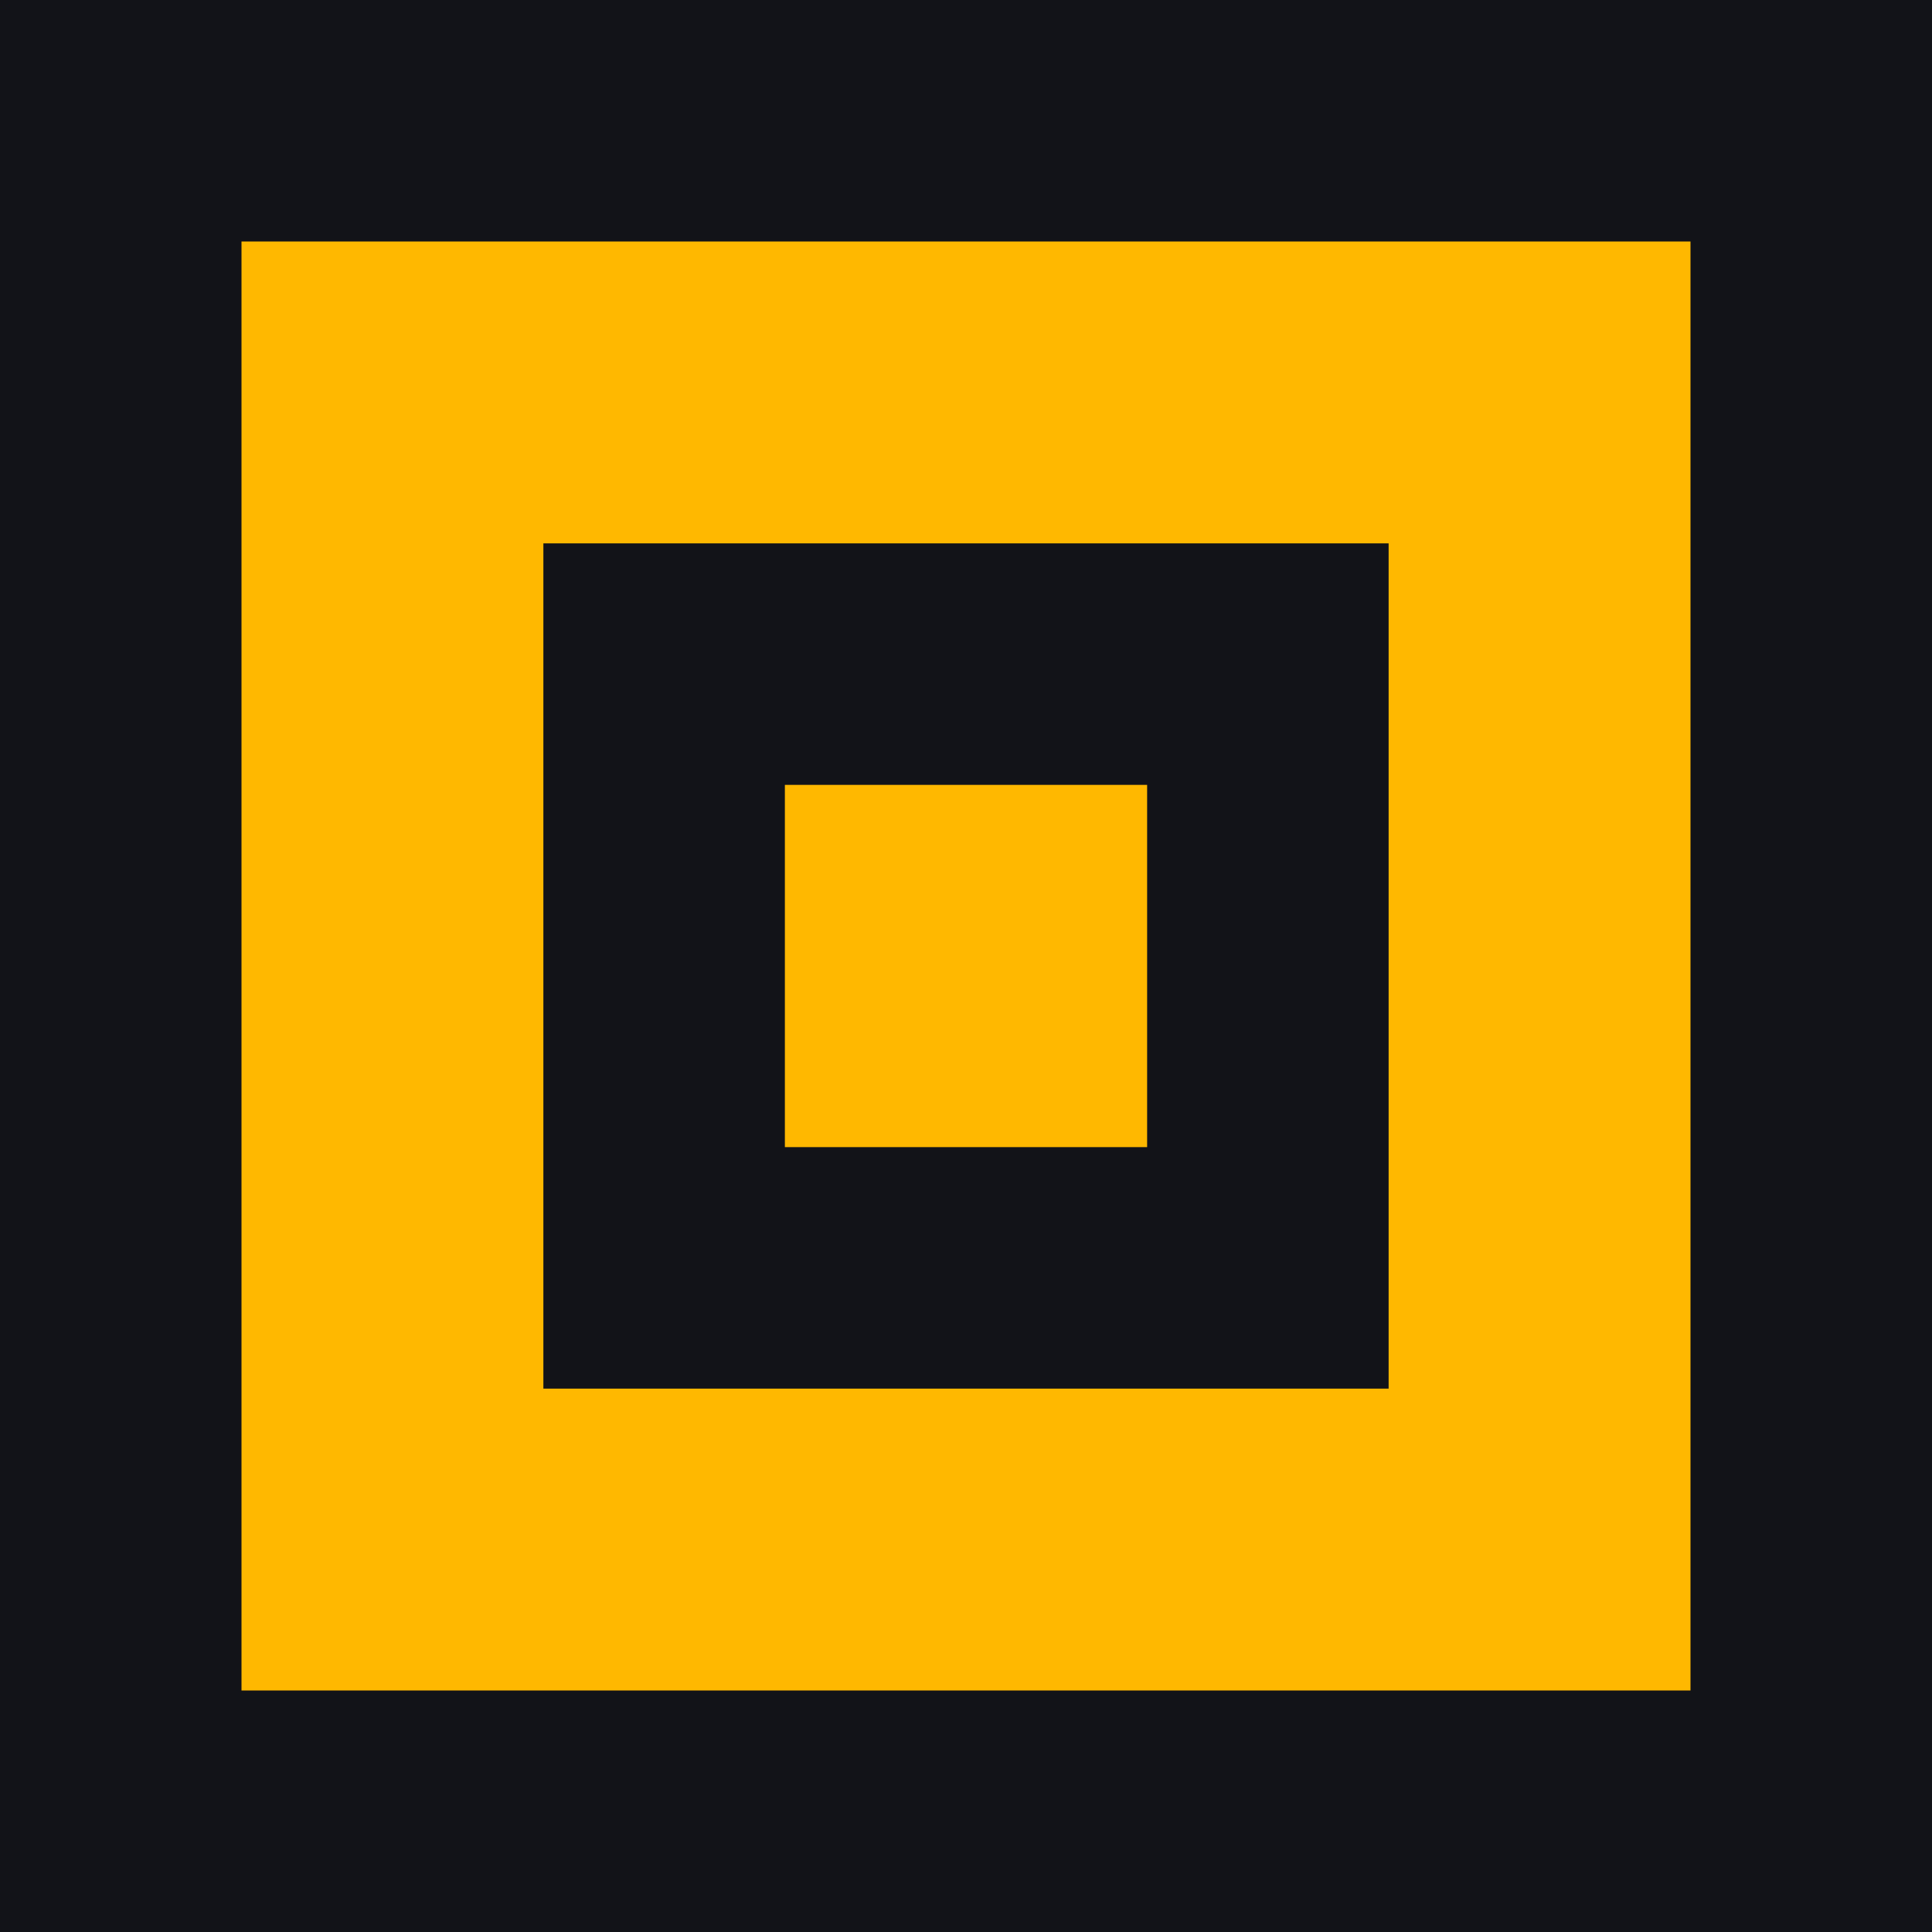
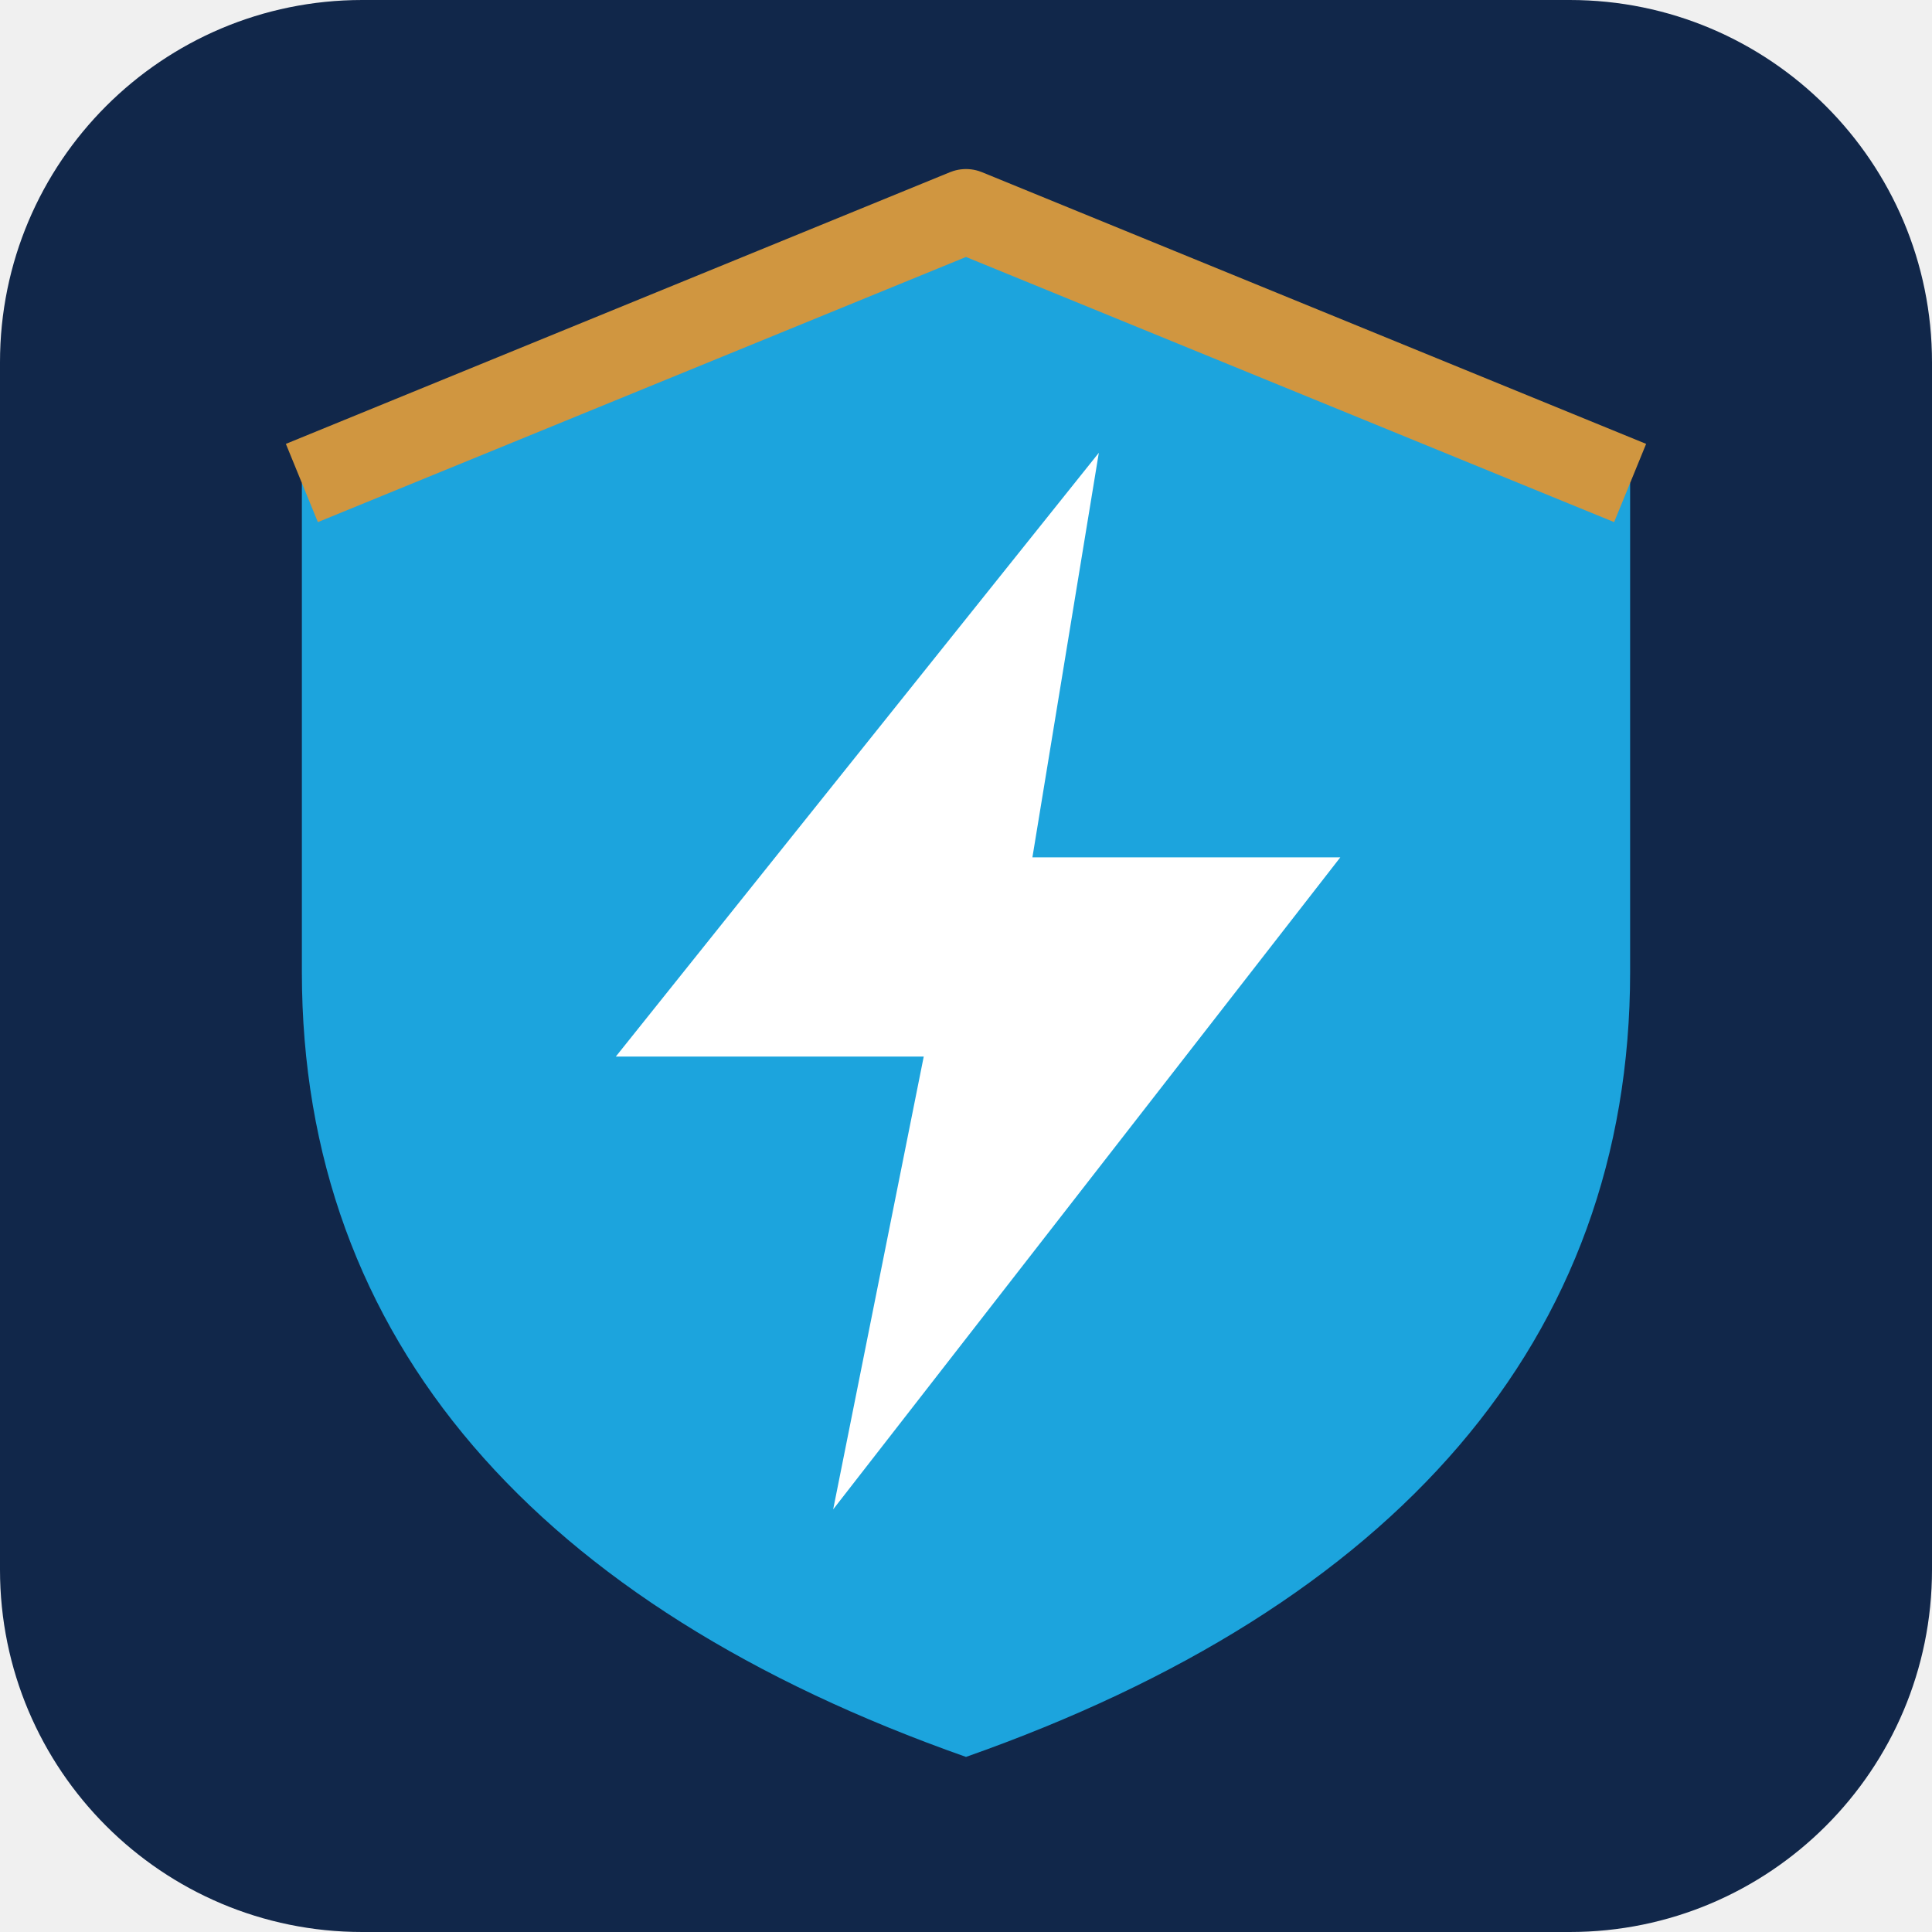
- <svg xmlns="http://www.w3.org/2000/svg" viewBox="0 0 32 32">
-   <rect width="32" height="32" fill="#121318" />
-   <rect x="4" y="4" width="24" height="24" fill="#ffb800" />
-   <rect x="9" y="9" width="14" height="14" fill="#121318" />
-   <rect x="13" y="13" width="6" height="6" fill="#ffb800" />
+ <svg xmlns="http://www.w3.org/2000/svg" viewBox="0 0 32 32" role="img" aria-label="CyberQuest shield">
+   <rect width="32" height="32" rx="6" fill="#11274a" />
+   <path d="M16 3.5 27 8v8.1c0 6.1-3.9 10.5-11 13-7.1-2.5-11-6.9-11-13V8z" fill="#1ca4dd" />
+   <path d="m18.2 7.5-8 10h5.1L13.8 25l8.4-10.8h-5.1z" fill="#fff" />
+   <path d="M5 8 16 3.5 27 8" fill="none" stroke="#d09640" stroke-width="1.4" stroke-linejoin="round" />
</svg>
